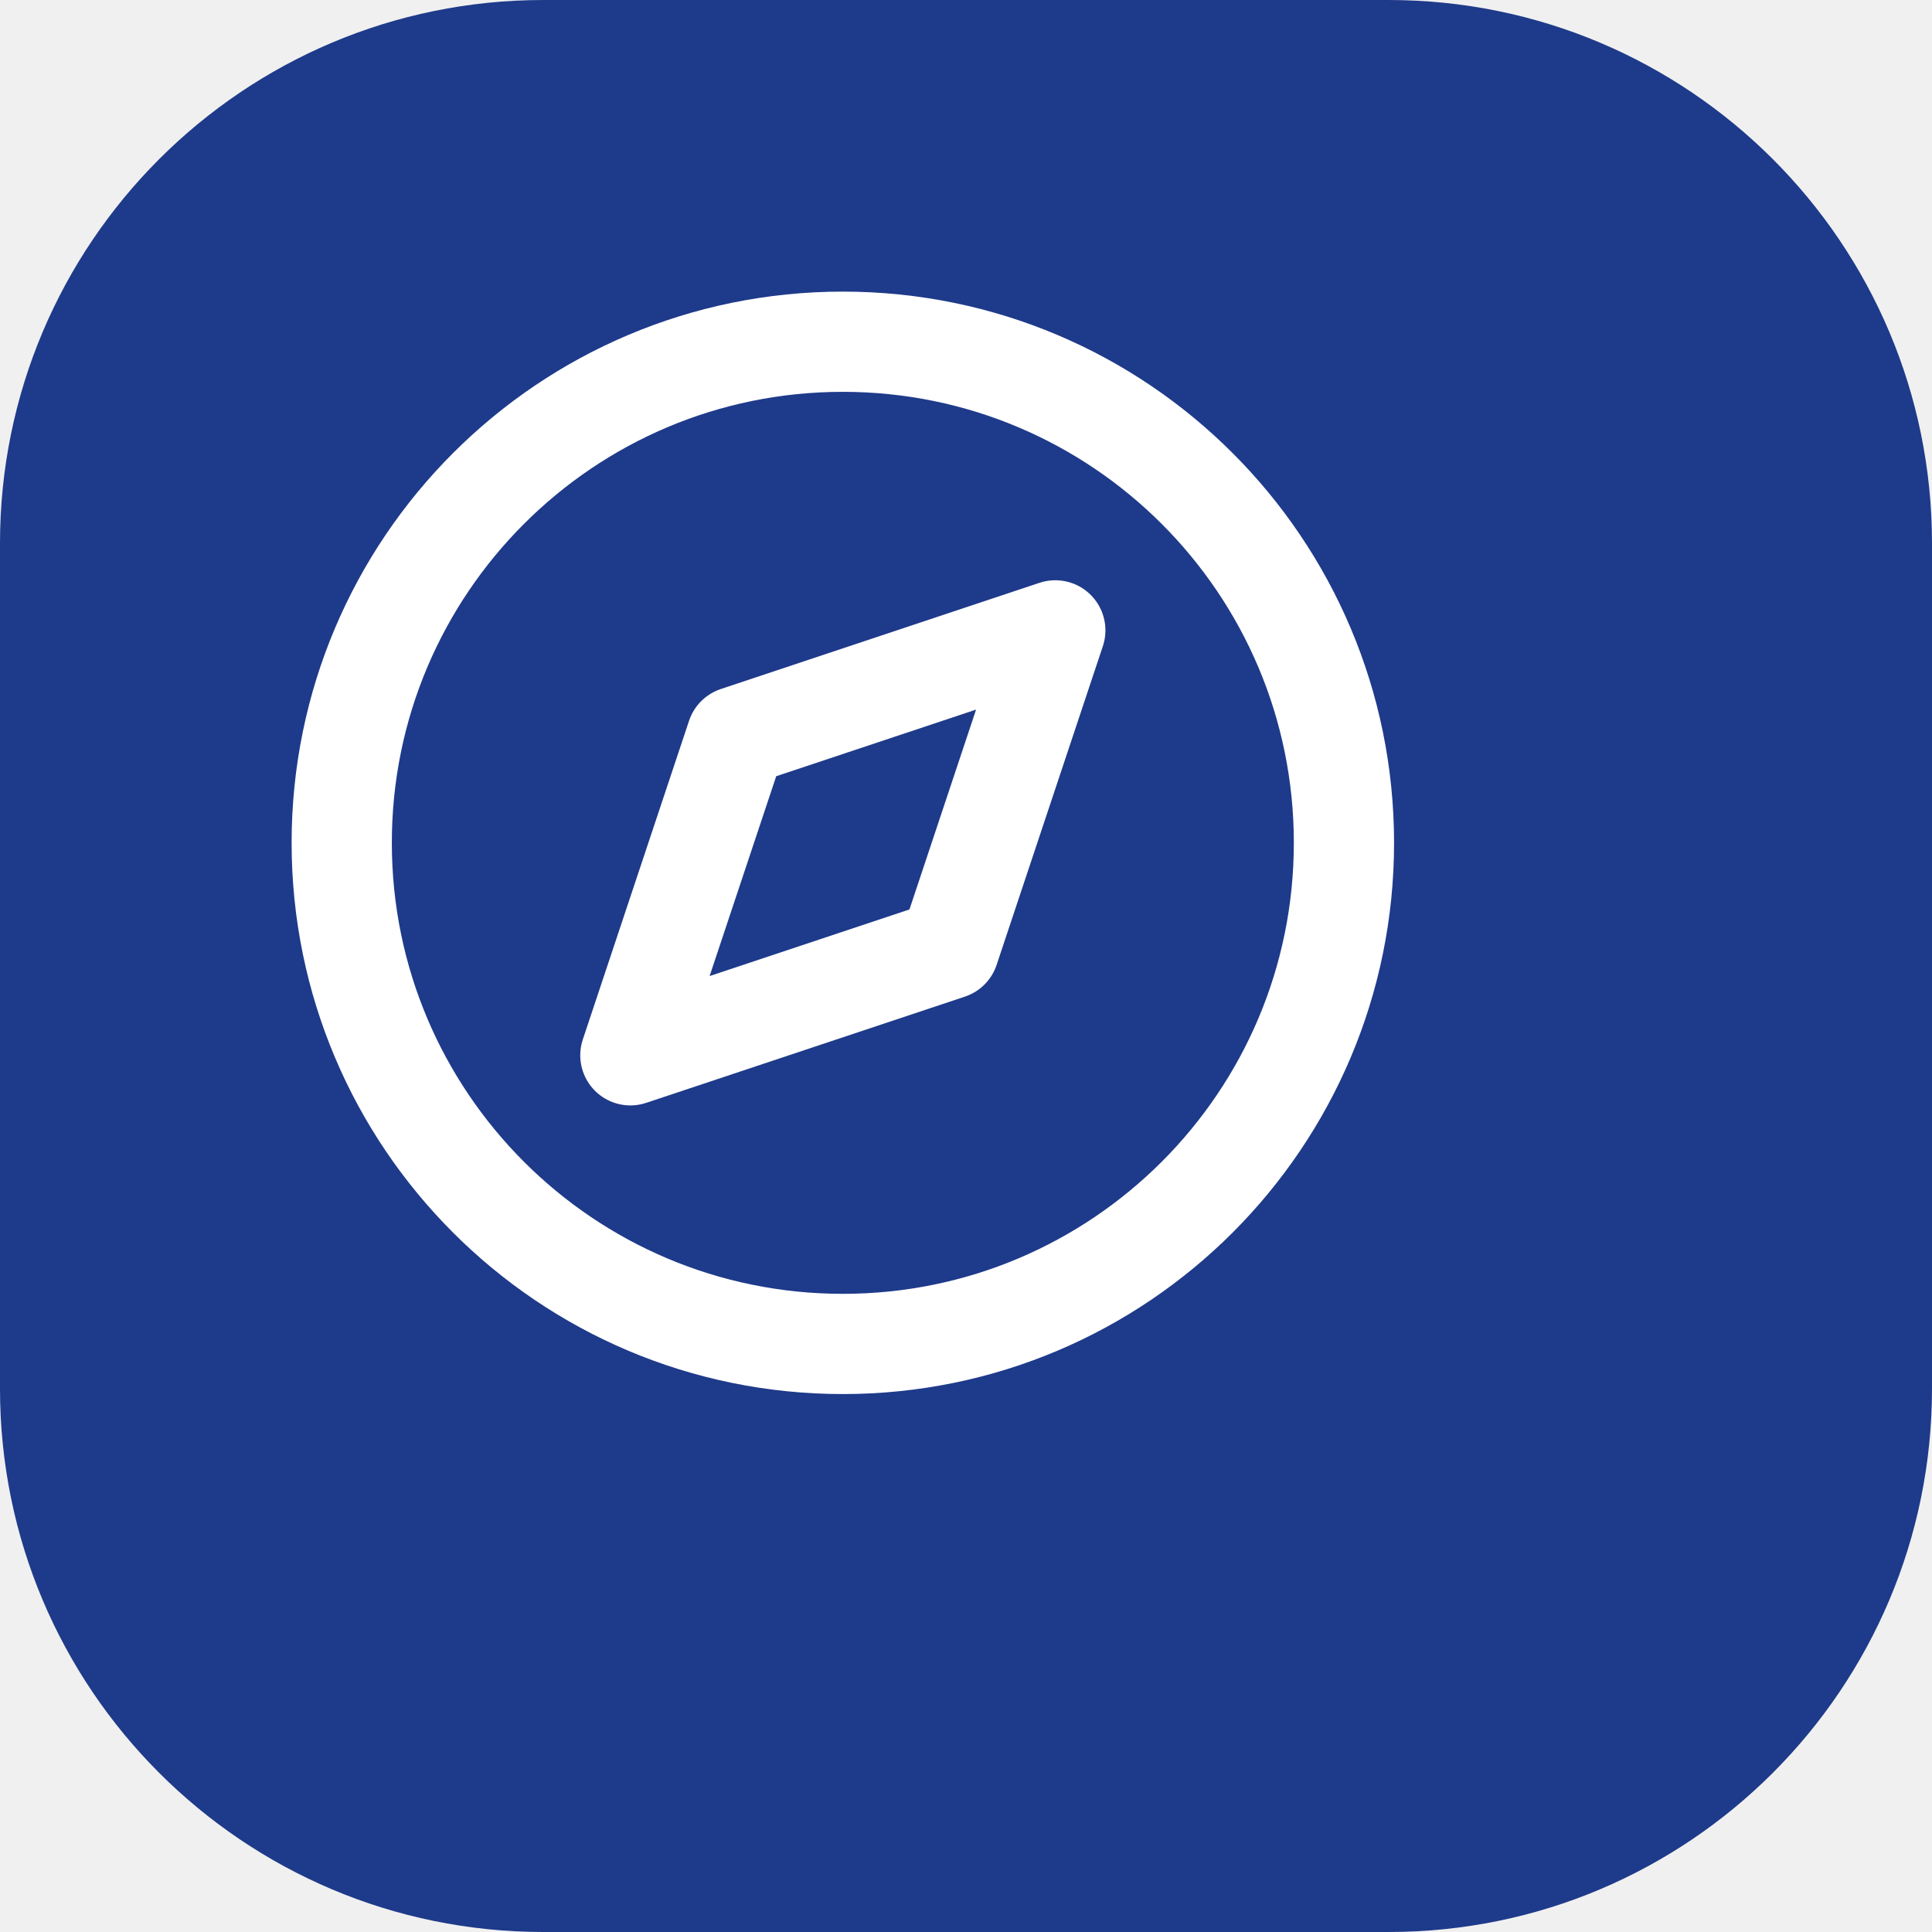
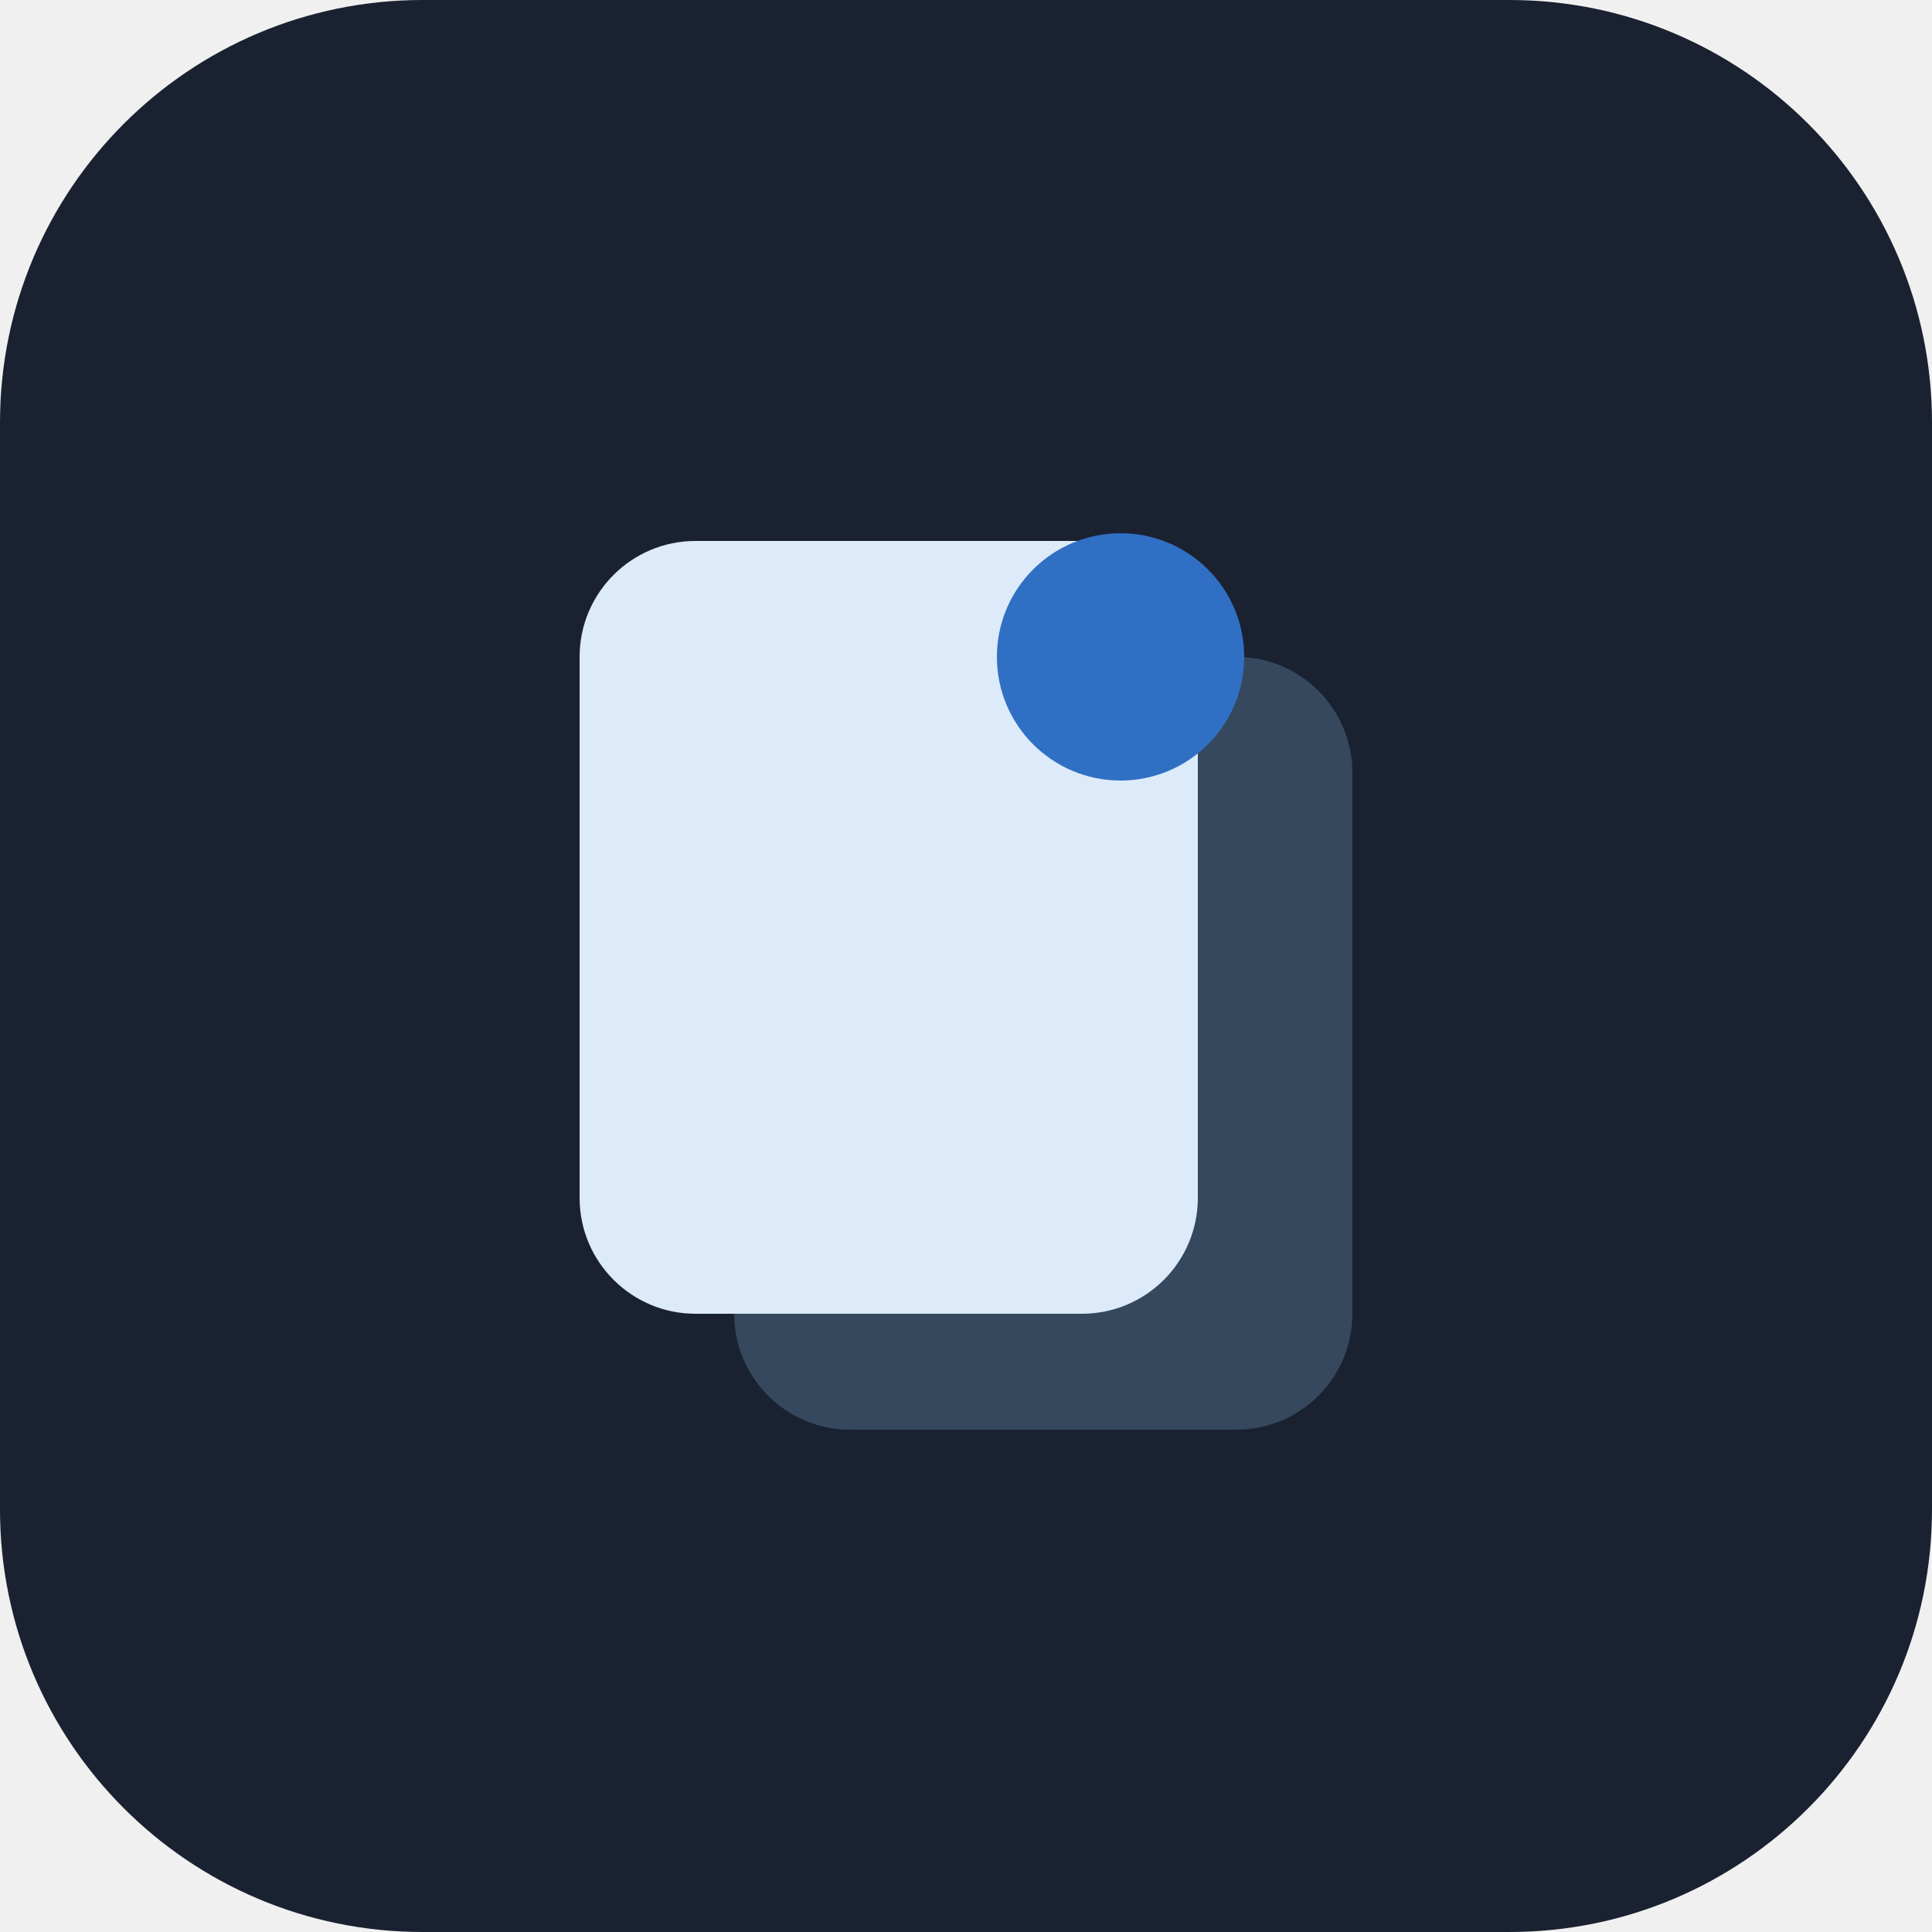
- <svg xmlns="http://www.w3.org/2000/svg" viewBox="0 0 32 32">
-   <rect width="32" height="32" rx="9" fill="#1e3a8a" />
-   <g transform="translate(4 4) scale(0.83)" fill="none" stroke="#fff" stroke-width="2" stroke-linecap="round" stroke-linejoin="round">
-     <circle cx="12" cy="12" r="10" />
-     <polygon points="16.24 7.76 14.12 14.12 7.76 16.24 9.88 9.88 16.24 7.76" />
+ <svg xmlns="http://www.w3.org/2000/svg" width="32" height="32" viewBox="0 0 32 32">
+   <rect width="32" height="32" rx="7" fill="#1a2130" />
+   <g transform="translate(5.76,5.76) scale(0.64)">
+     <rect x="10" y="8" width="16" height="20" rx="3" fill="#35485e" />
+     <rect x="6" y="5" width="16" height="20" rx="3" fill="#dceaf9" />
+     <circle cx="20" cy="8" r="3.2" fill="#2f6fc4" />
  </g>
</svg>
